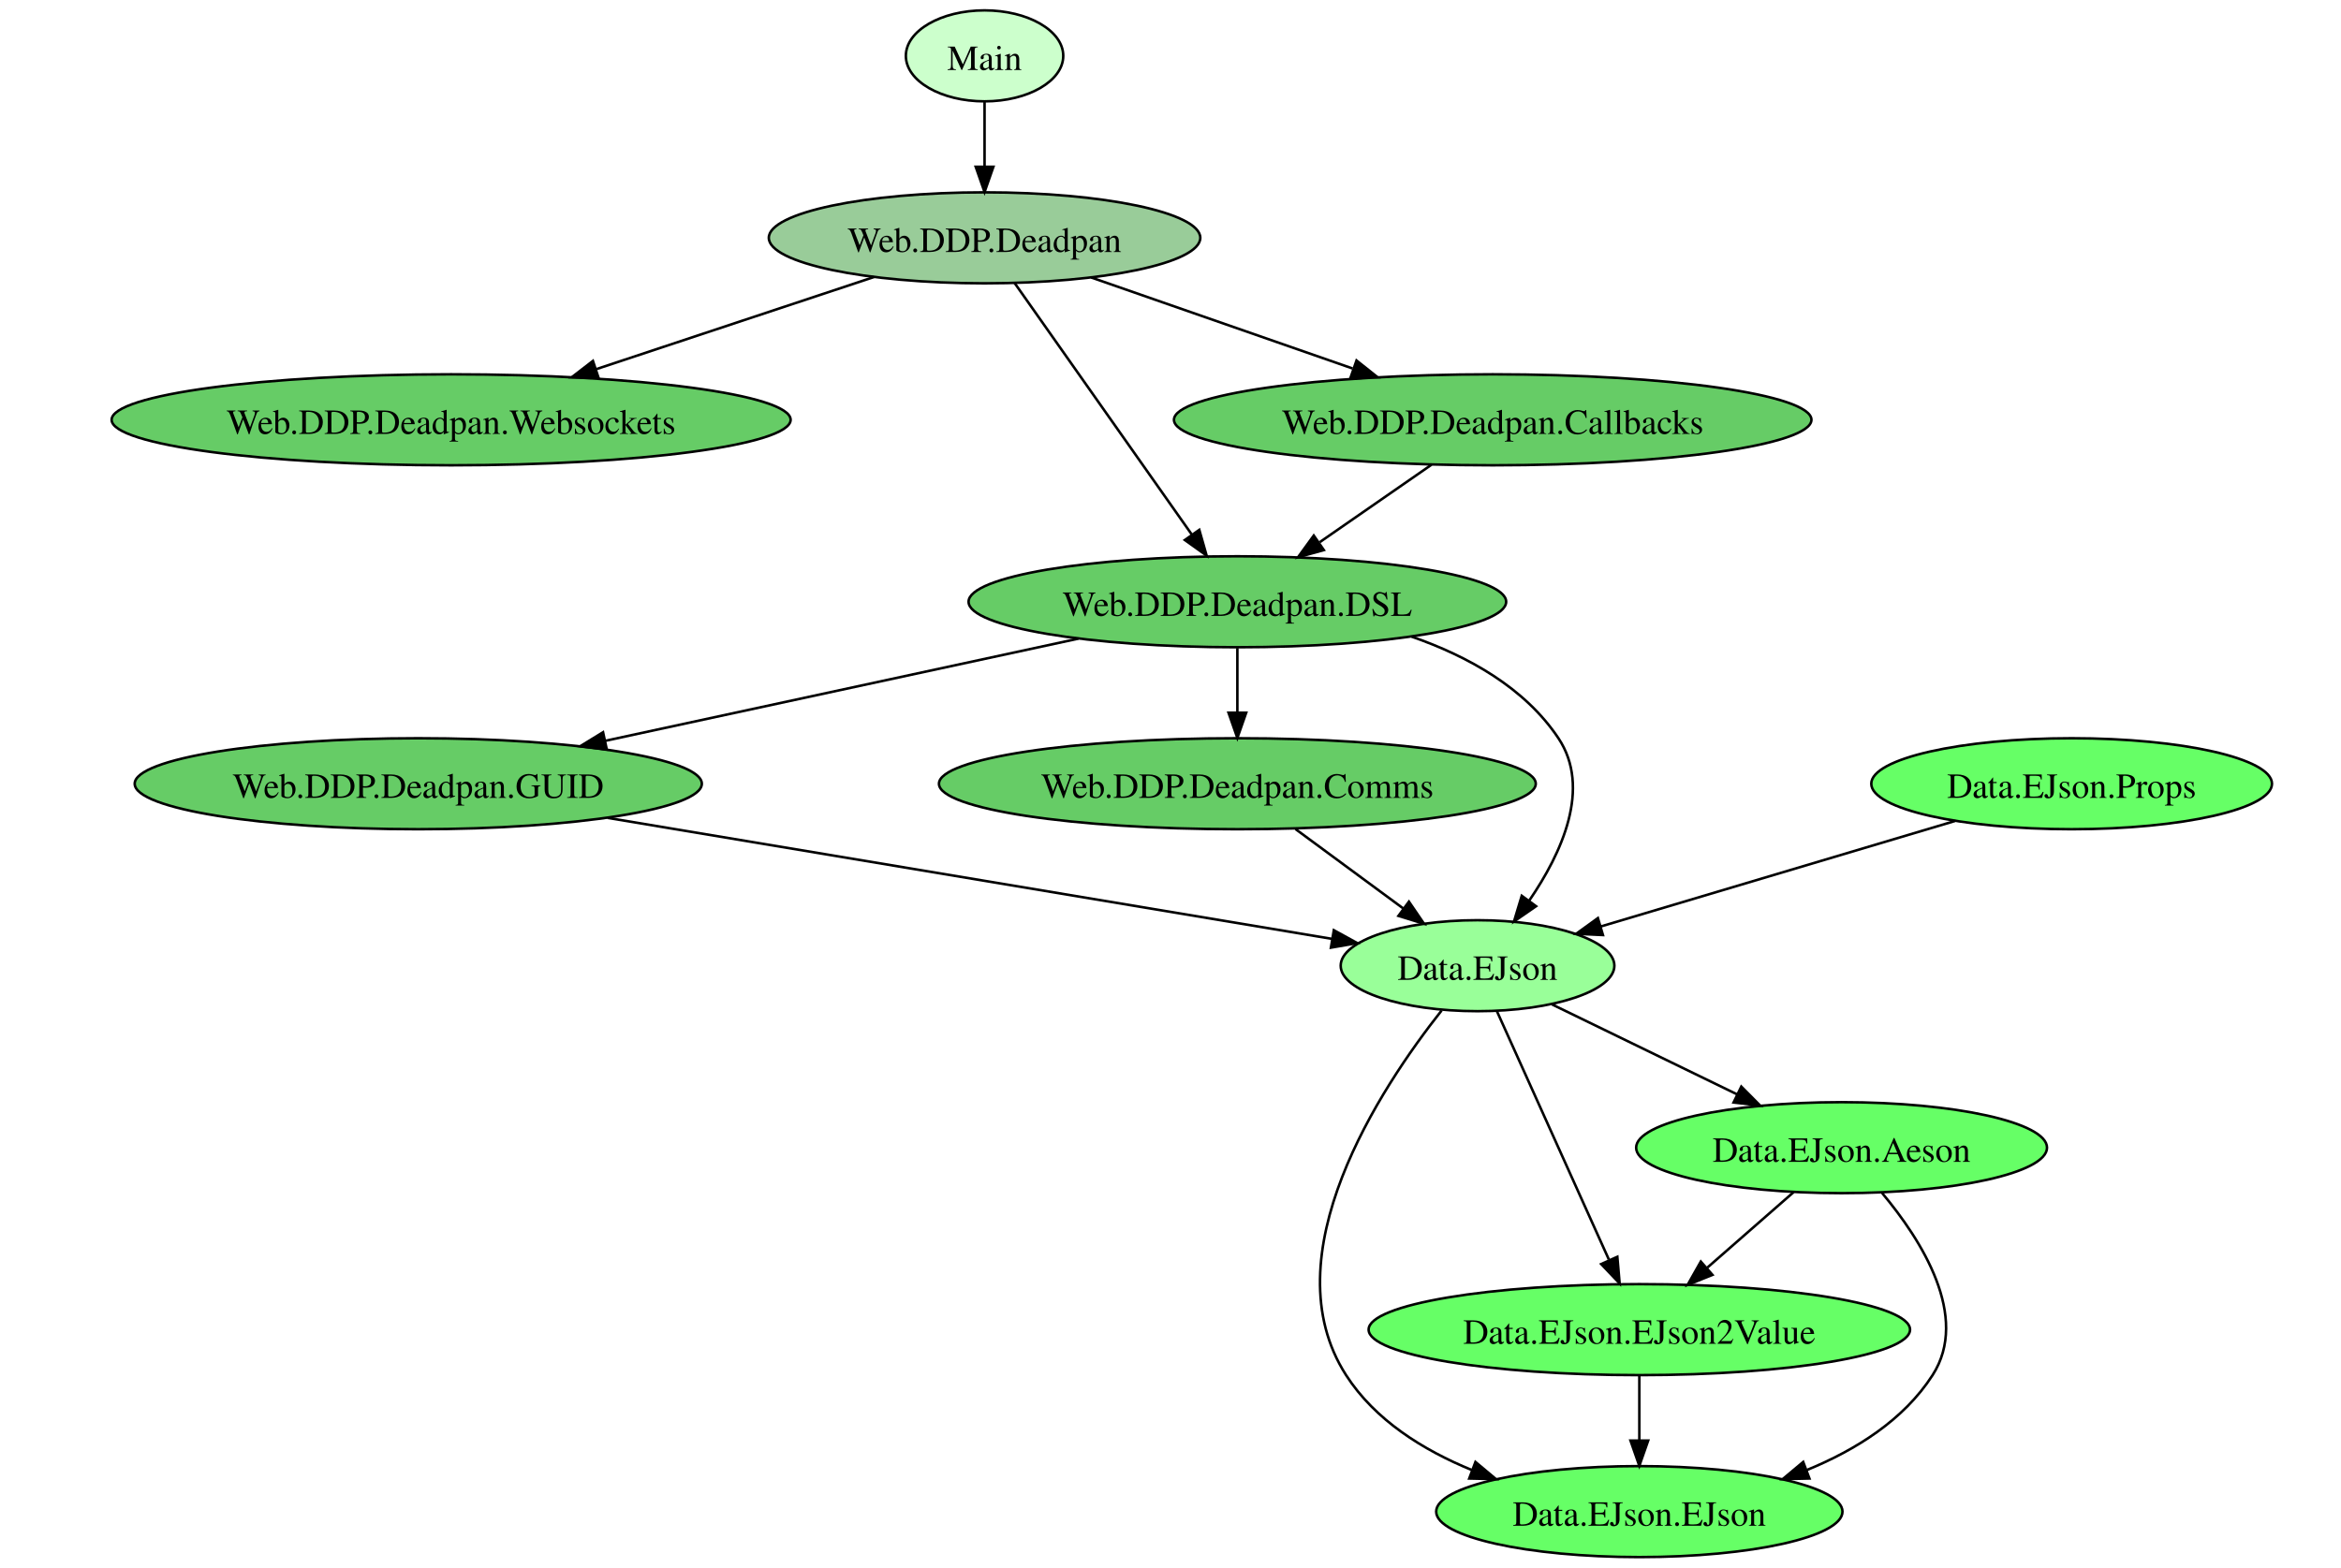
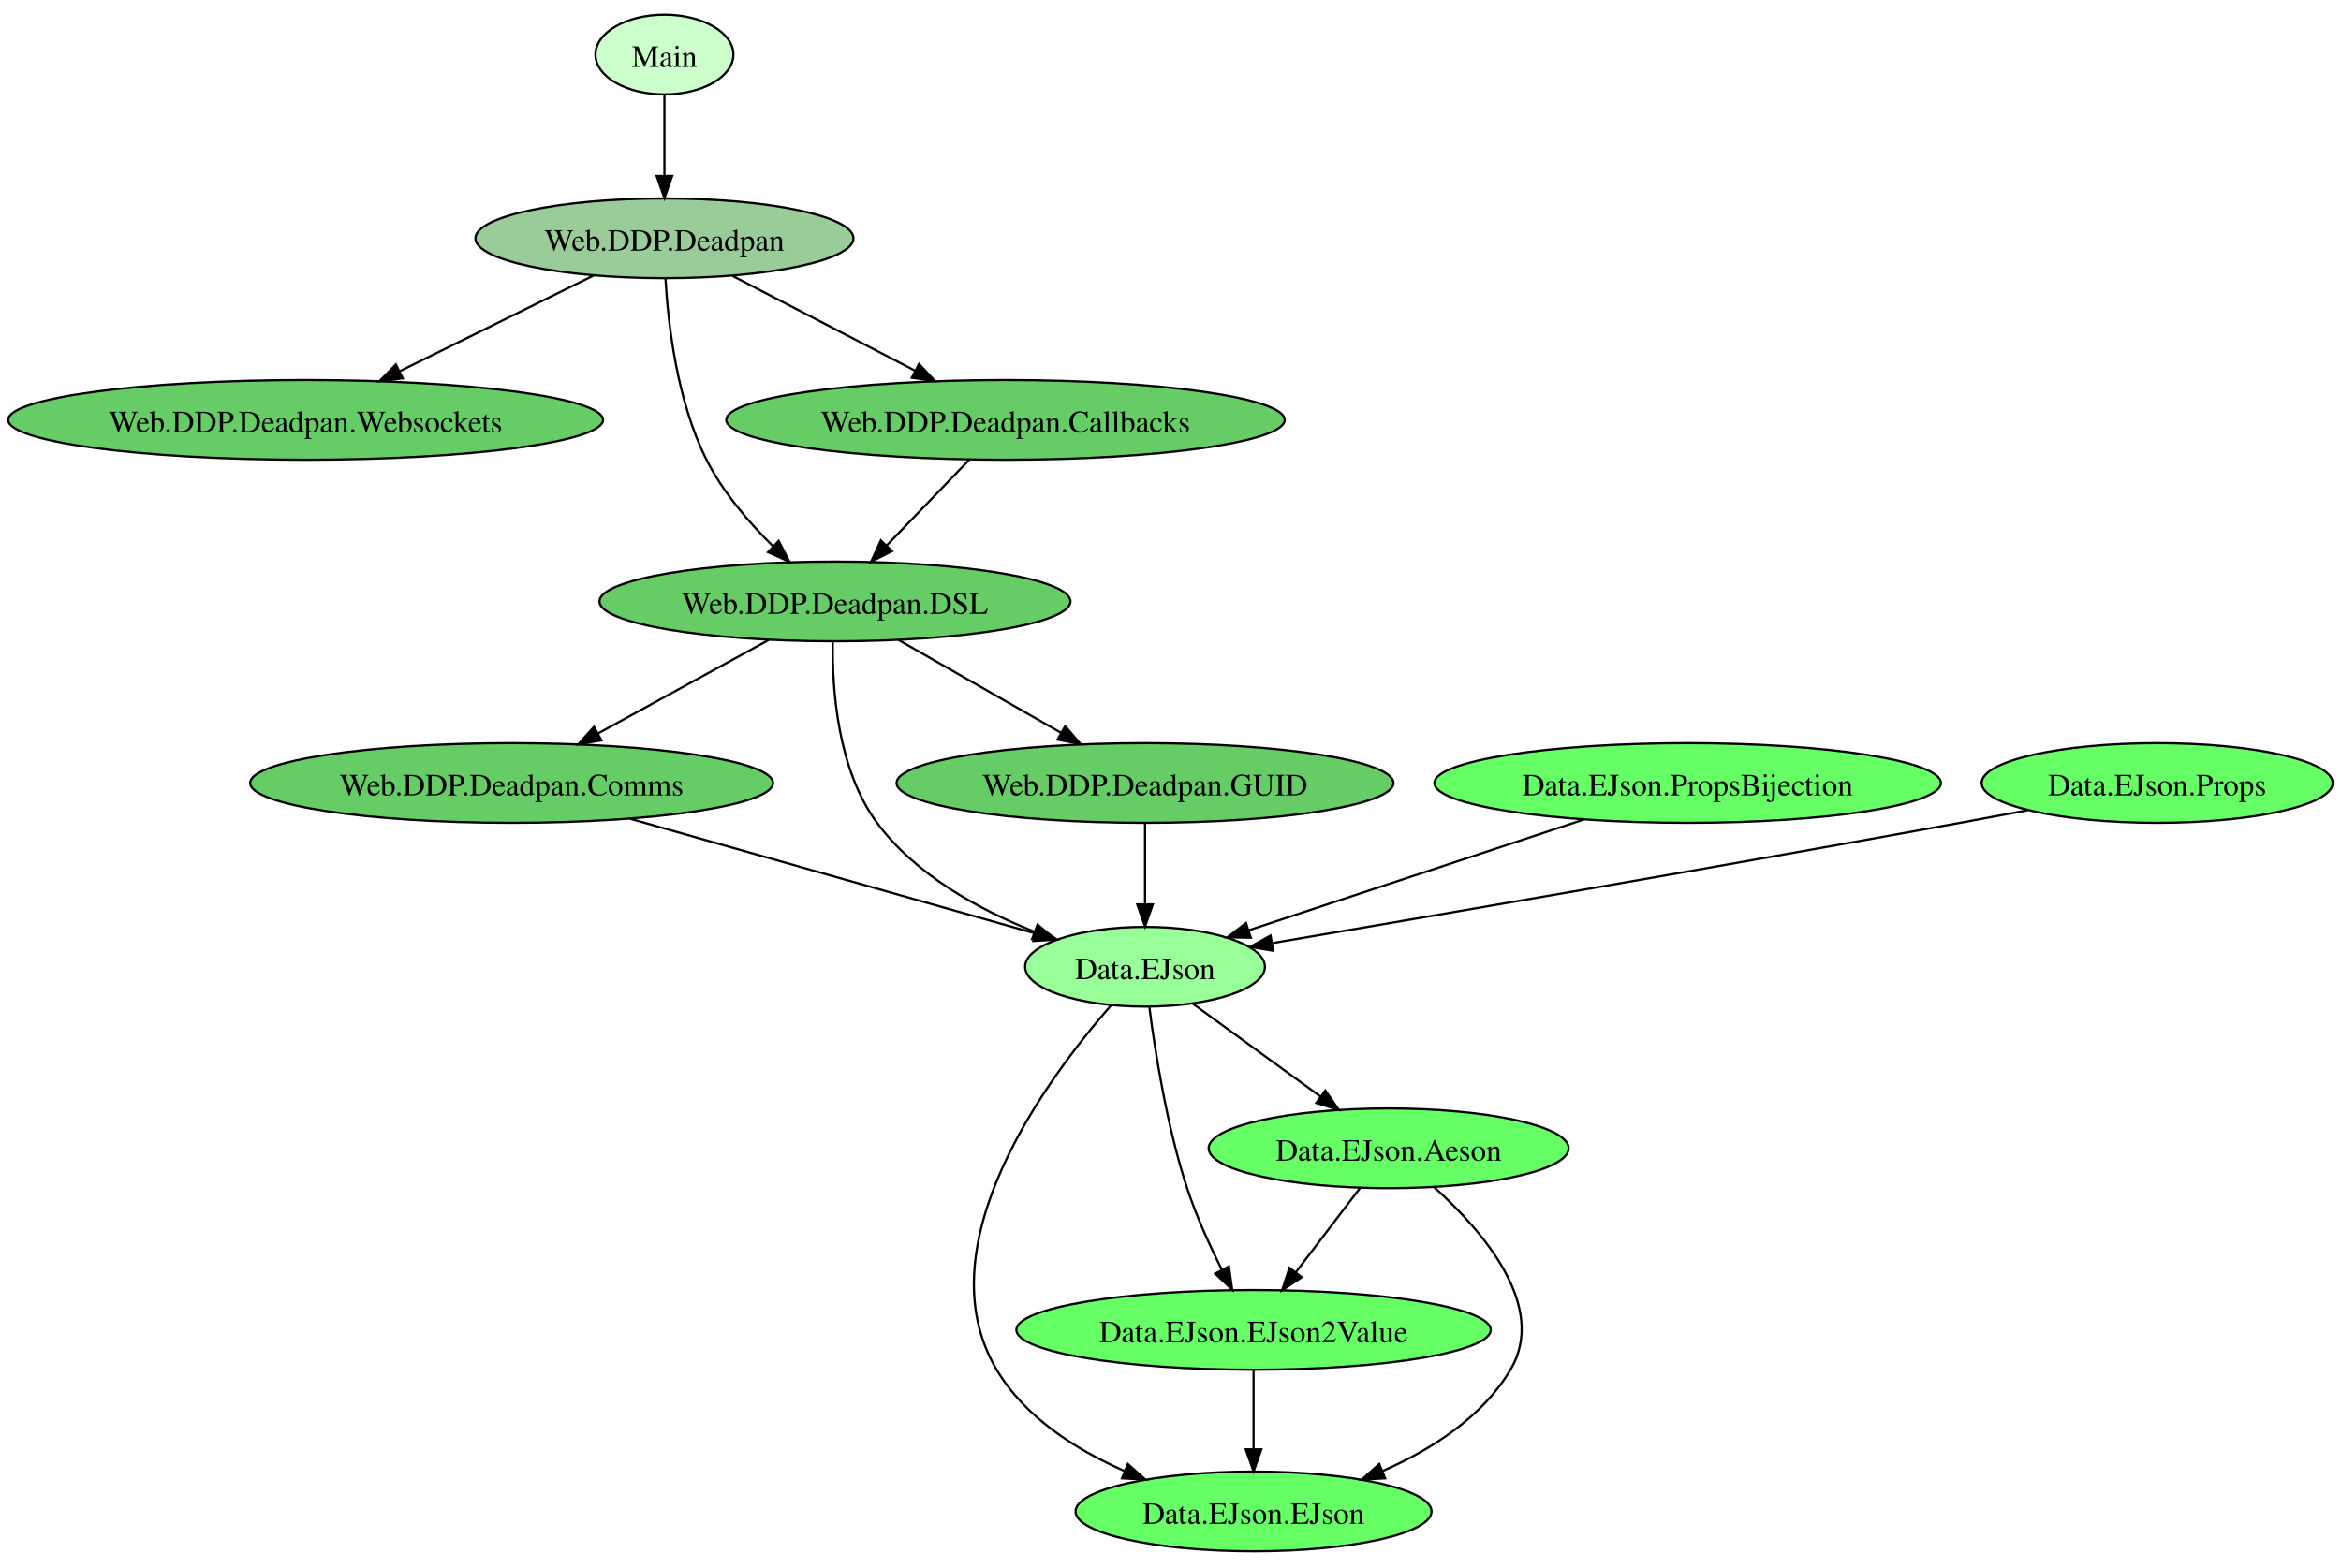
- <svg xmlns="http://www.w3.org/2000/svg" width="430pt" height="288pt" viewBox="0.00 0.00 430.14 288.00">
-   <g id="graph1" class="graph" transform="scale(0.464516 0.464516) rotate(0) translate(4 616)">
-     <polygon fill="white" stroke="white" points="-4,5 -4,-616 923,-616 923,5 -4,5" />
+ <svg xmlns="http://www.w3.org/2000/svg" width="430pt" height="288pt" viewBox="0.00 0.00 430.37 288.00">
+   <g id="graph1" class="graph" transform="scale(0.407163 0.407163) rotate(0) translate(4 703.333)">
+     <polygon fill="white" stroke="white" points="-4,5 -4,-703.333 1054,-703.333 1054,5 -4,5" />
    <g id="node1" class="node">
-       <ellipse fill="#ccffcc" stroke="black" cx="385.447" cy="-594" rx="31.132" ry="18" />
-       <text text-anchor="middle" x="385.447" y="-588.4" font-family="Times,serif" font-size="14.00">Main</text>
+       <ellipse fill="#ccffcc" stroke="black" cx="296" cy="-679" rx="31.132" ry="18" />
+       <text text-anchor="middle" x="296" y="-673.4" font-family="Times,serif" font-size="14.00">Main</text>
+     </g>
+     <g id="node8" class="node">
+       <ellipse fill="#99cc99" stroke="black" cx="296" cy="-596" rx="85.339" ry="18" />
+       <text text-anchor="middle" x="296" y="-590.4" font-family="Times,serif" font-size="14.00">Web.DDP.Deadpan</text>
+     </g>
+     <g id="edge18" class="edge">
+       <path fill="none" stroke="black" d="M296,-660.822C296,-650.19 296,-636.306 296,-624.204" />
+       <polygon fill="black" stroke="black" points="299.5,-624.153 296,-614.153 292.5,-624.153 299.5,-624.153" />
+     </g>
+     <g id="node2" class="node">
+       <ellipse fill="#99ff99" stroke="black" cx="513" cy="-267" rx="54.131" ry="18" />
+       <text text-anchor="middle" x="513" y="-261.4" font-family="Times,serif" font-size="14.00">Data.EJson</text>
+     </g>
+     <g id="node5" class="node">
+       <ellipse fill="#66ff66" stroke="black" cx="562" cy="-103" rx="107.081" ry="18" />
+       <text text-anchor="middle" x="562" y="-97.4" font-family="Times,serif" font-size="14.00">Data.EJson.EJson2Value</text>
+     </g>
+     <g id="edge16" class="edge">
+       <path fill="none" stroke="black" d="M514.943,-248.851C517.516,-228.842 522.834,-194.937 532,-167 536.089,-154.536 542.086,-141.345 547.646,-130.272" />
+       <polygon fill="black" stroke="black" points="550.875,-131.647 552.36,-121.157 544.657,-128.432 550.875,-131.647" />
+     </g>
+     <g id="node6" class="node">
+       <ellipse fill="#66ff66" stroke="black" cx="562" cy="-21" rx="80.358" ry="18" />
+       <text text-anchor="middle" x="562" y="-15.4" font-family="Times,serif" font-size="14.00">Data.EJson.EJson</text>
+     </g>
+     <g id="edge14" class="edge">
+       <path fill="none" stroke="black" d="M497.711,-249.632C468.955,-216.78 412.596,-141.155 446,-85 458.763,-63.544 481.67,-48.94 503.775,-39.242" />
+       <polygon fill="black" stroke="black" points="505.25,-42.42 513.168,-35.381 502.589,-35.946 505.25,-42.42" />
    </g>
    <g id="node7" class="node">
-       <ellipse fill="#99cc99" stroke="black" cx="385.447" cy="-522" rx="85.339" ry="18" />
-       <text text-anchor="middle" x="385.447" y="-516.4" font-family="Times,serif" font-size="14.00">Web.DDP.Deadpan</text>
+       <ellipse fill="#66ff66" stroke="black" cx="623" cy="-185" rx="81.263" ry="18" />
+       <text text-anchor="middle" x="623" y="-179.4" font-family="Times,serif" font-size="14.00">Data.EJson.Aeson</text>
    </g>
-     <g id="edge16" class="edge">
-       <path fill="none" stroke="black" d="M385.447,-575.697C385.447,-567.983 385.447,-558.712 385.447,-550.112" />
-       <polygon fill="black" stroke="black" points="388.947,-550.104 385.447,-540.104 381.947,-550.104 388.947,-550.104" />
+     <g id="edge12" class="edge">
+       <path fill="none" stroke="black" d="M534.47,-250.385C550.953,-238.398 573.933,-221.685 592.349,-208.292" />
+       <polygon fill="black" stroke="black" points="594.421,-211.113 600.449,-202.4 590.303,-205.452 594.421,-211.113" />
    </g>
-     <g id="node2" class="node">
-       <ellipse fill="#99ff99" stroke="black" cx="580.447" cy="-234" rx="54.131" ry="18" />
-       <text text-anchor="middle" x="580.447" y="-228.4" font-family="Times,serif" font-size="14.00">Data.EJson</text>
+     <g id="node3" class="node">
+       <ellipse fill="#66ff66" stroke="black" cx="758" cy="-350" rx="114.356" ry="18" />
+       <text text-anchor="middle" x="758" y="-344.4" font-family="Times,serif" font-size="14.00">Data.EJson.PropsBijection</text>
+     </g>
+     <g id="edge10" class="edge">
+       <path fill="none" stroke="black" d="M711.051,-333.478C667.611,-319.116 603.374,-297.879 559.937,-283.518" />
+       <polygon fill="black" stroke="black" points="560.778,-280.11 550.185,-280.294 558.581,-286.756 560.778,-280.11" />
    </g>
    <g id="node4" class="node">
-       <ellipse fill="#66ff66" stroke="black" cx="644.447" cy="-90" rx="107.081" ry="18" />
-       <text text-anchor="middle" x="644.447" y="-84.4" font-family="Times,serif" font-size="14.00">Data.EJson.EJson2Value</text>
-     </g>
-     <g id="edge14" class="edge">
-       <path fill="none" stroke="black" d="M588.04,-216.153C598.999,-191.838 619.361,-146.66 632.389,-117.753" />
-       <polygon fill="black" stroke="black" points="635.746,-118.823 636.664,-108.268 629.364,-115.946 635.746,-118.823" />
-     </g>
-     <g id="node5" class="node">
-       <ellipse fill="#66ff66" stroke="black" cx="644.447" cy="-18" rx="80.358" ry="18" />
-       <text text-anchor="middle" x="644.447" y="-12.4" font-family="Times,serif" font-size="14.00">Data.EJson.EJson</text>
-     </g>
-     <g id="edge12" class="edge">
-       <path fill="none" stroke="black" d="M566.227,-216.261C541.992,-185.59 498.12,-119.199 528.447,-72 539.864,-54.231 558.879,-42.345 578.244,-34.426" />
-       <polygon fill="black" stroke="black" points="579.621,-37.647 587.747,-30.848 577.155,-31.096 579.621,-37.647" />
-     </g>
-     <g id="node6" class="node">
-       <ellipse fill="#66ff66" stroke="black" cx="724.447" cy="-162" rx="81.263" ry="18" />
-       <text text-anchor="middle" x="724.447" y="-156.4" font-family="Times,serif" font-size="14.00">Data.EJson.Aeson</text>
-     </g>
-     <g id="edge10" class="edge">
-       <path fill="none" stroke="black" d="M609.935,-218.666C631.073,-208.39 659.828,-194.412 683.235,-183.034" />
-       <polygon fill="black" stroke="black" points="684.78,-186.174 692.243,-178.655 681.719,-179.879 684.78,-186.174" />
-     </g>
-     <g id="node3" class="node">
-       <ellipse fill="#66ff66" stroke="black" cx="815.447" cy="-306" rx="79.252" ry="18" />
-       <text text-anchor="middle" x="815.447" y="-300.4" font-family="Times,serif" font-size="14.00">Data.EJson.Props</text>
+       <ellipse fill="#66ff66" stroke="black" cx="970" cy="-350" rx="79.252" ry="18" />
+       <text text-anchor="middle" x="970" y="-344.4" font-family="Times,serif" font-size="14.00">Data.EJson.Props</text>
    </g>
    <g id="edge8" class="edge">
-       <path fill="none" stroke="black" d="M769.299,-291.254C728.919,-279.226 670.444,-261.808 629.285,-249.548" />
-       <polygon fill="black" stroke="black" points="630.06,-246.127 619.477,-246.626 628.062,-252.835 630.06,-246.127" />
+       <path fill="none" stroke="black" d="M911.62,-337.706C901.419,-335.773 890.904,-333.807 881,-332 771.4,-312.004 643.168,-290.022 570.672,-277.726" />
+       <polygon fill="black" stroke="black" points="570.834,-274.204 560.389,-275.984 569.664,-281.105 570.834,-274.204" />
    </g>
    <g id="edge6" class="edge">
-       <path fill="none" stroke="black" d="M644.447,-71.697C644.447,-63.983 644.447,-54.712 644.447,-46.112" />
-       <polygon fill="black" stroke="black" points="647.947,-46.104 644.447,-36.104 640.947,-46.104 647.947,-46.104" />
+       <path fill="none" stroke="black" d="M562,-84.641C562,-74.297 562,-60.941 562,-49.221" />
+       <polygon fill="black" stroke="black" points="565.5,-49.05 562,-39.05 558.5,-49.05 565.5,-49.05" />
    </g>
    <g id="edge4" class="edge">
-       <path fill="none" stroke="black" d="M705.488,-144.411C695.3,-135.497 682.567,-124.355 671.37,-114.558" />
-       <polygon fill="black" stroke="black" points="673.377,-111.664 663.547,-107.713 668.768,-116.932 673.377,-111.664" />
+       <path fill="none" stroke="black" d="M610.063,-167.034C601.653,-156.003 590.538,-141.427 581.116,-129.071" />
+       <polygon fill="black" stroke="black" points="583.765,-126.771 574.918,-120.941 578.198,-131.016 583.765,-126.771" />
    </g>
    <g id="edge2" class="edge">
-       <path fill="none" stroke="black" d="M740.495,-144.028C756.061,-125.421 775.313,-95.137 760.447,-72 749.03,-54.231 730.015,-42.345 710.65,-34.426" />
-       <polygon fill="black" stroke="black" points="711.739,-31.096 701.147,-30.848 709.273,-37.647 711.739,-31.096" />
+       <path fill="none" stroke="black" d="M643.625,-167.365C665.577,-147.555 694.988,-113.558 678,-85 665.237,-63.544 642.33,-48.94 620.225,-39.242" />
+       <polygon fill="black" stroke="black" points="621.411,-35.946 610.832,-35.381 618.75,-42.42 621.411,-35.946" />
    </g>
-     <g id="node8" class="node">
-       <ellipse fill="#66cc66" stroke="black" cx="174.447" cy="-450" rx="134.293" ry="18" />
-       <text text-anchor="middle" x="174.447" y="-444.4" font-family="Times,serif" font-size="14.00">Web.DDP.Deadpan.Websockets</text>
+     <g id="node9" class="node">
+       <ellipse fill="#66cc66" stroke="black" cx="134" cy="-514" rx="134.293" ry="18" />
+       <text text-anchor="middle" x="134" y="-508.4" font-family="Times,serif" font-size="14.00">Web.DDP.Deadpan.Websockets</text>
+     </g>
+     <g id="edge36" class="edge">
+       <path fill="none" stroke="black" d="M263.994,-579.195C238.892,-566.798 203.734,-549.437 176.31,-535.894" />
+       <polygon fill="black" stroke="black" points="177.848,-532.75 167.332,-531.46 174.748,-539.026 177.848,-532.75" />
+     </g>
+     <g id="node11" class="node">
+       <ellipse fill="#66cc66" stroke="black" cx="373" cy="-432" rx="106.324" ry="18" />
+       <text text-anchor="middle" x="373" y="-426.4" font-family="Times,serif" font-size="14.00">Web.DDP.Deadpan.DSL</text>
    </g>
    <g id="edge34" class="edge">
-       <path fill="none" stroke="black" d="M341.727,-506.496C309.84,-495.917 266.327,-481.482 231.673,-469.985" />
-       <polygon fill="black" stroke="black" points="232.744,-466.653 222.151,-466.826 230.54,-473.297 232.744,-466.653" />
+       <path fill="none" stroke="black" d="M296.458,-577.984C297.624,-557.507 301.609,-522.568 315,-496 322.34,-481.438 334.037,-467.789 345.011,-456.944" />
+       <polygon fill="black" stroke="black" points="347.584,-459.328 352.431,-449.907 342.767,-454.249 347.584,-459.328" />
+     </g>
+     <g id="node13" class="node">
+       <ellipse fill="#66cc66" stroke="black" cx="450" cy="-514" rx="126.081" ry="18" />
+       <text text-anchor="middle" x="450" y="-508.4" font-family="Times,serif" font-size="14.00">Web.DDP.Deadpan.Callbacks</text>
+     </g>
+     <g id="edge32" class="edge">
+       <path fill="none" stroke="black" d="M326.794,-579.003C350.403,-566.739 383.208,-549.697 409.032,-536.282" />
+       <polygon fill="black" stroke="black" points="410.94,-539.235 418.201,-531.519 407.713,-533.023 410.94,-539.235" />
    </g>
    <g id="node10" class="node">
-       <ellipse fill="#66cc66" stroke="black" cx="485.447" cy="-378" rx="106.324" ry="18" />
-       <text text-anchor="middle" x="485.447" y="-372.4" font-family="Times,serif" font-size="14.00">Web.DDP.Deadpan.DSL</text>
+       <ellipse fill="#66cc66" stroke="black" cx="513" cy="-350" rx="112.166" ry="18" />
+       <text text-anchor="middle" x="513" y="-344.4" font-family="Times,serif" font-size="14.00">Web.DDP.Deadpan.GUID</text>
    </g>
-     <g id="edge32" class="edge">
-       <path fill="none" stroke="black" d="M397.311,-504.153C414.659,-479.519 447.086,-433.473 467.401,-404.625" />
-       <polygon fill="black" stroke="black" points="470.39,-406.459 473.286,-396.268 464.667,-402.429 470.39,-406.459" />
+     <g id="edge30" class="edge">
+       <path fill="none" stroke="black" d="M513,-331.822C513,-321.19 513,-307.306 513,-295.204" />
+       <polygon fill="black" stroke="black" points="516.5,-295.153 513,-285.153 509.5,-295.153 516.5,-295.153" />
+     </g>
+     <g id="edge24" class="edge">
+       <path fill="none" stroke="black" d="M372.012,-413.835C371.674,-392.571 374.097,-356.199 392,-332 409.42,-308.453 438.115,-292.744 463.189,-282.785" />
+       <polygon fill="black" stroke="black" points="464.465,-286.044 472.59,-279.245 461.998,-279.493 464.465,-286.044" />
+     </g>
+     <g id="edge28" class="edge">
+       <path fill="none" stroke="black" d="M401.669,-414.618C422.856,-402.511 451.913,-385.907 475.029,-372.698" />
+       <polygon fill="black" stroke="black" points="476.942,-375.636 483.888,-367.635 473.469,-369.558 476.942,-375.636" />
    </g>
    <g id="node12" class="node">
-       <ellipse fill="#66cc66" stroke="black" cx="586.447" cy="-450" rx="126.081" ry="18" />
-       <text text-anchor="middle" x="586.447" y="-444.4" font-family="Times,serif" font-size="14.00">Web.DDP.Deadpan.Callbacks</text>
+       <ellipse fill="#66cc66" stroke="black" cx="227" cy="-350" rx="118.036" ry="18" />
+       <text text-anchor="middle" x="227" y="-344.4" font-family="Times,serif" font-size="14.00">Web.DDP.Deadpan.Comms</text>
    </g>
-     <g id="edge30" class="edge">
-       <path fill="none" stroke="black" d="M427.583,-506.326C457.628,-495.862 498.324,-481.69 531.004,-470.308" />
-       <polygon fill="black" stroke="black" points="532.576,-473.467 540.868,-466.873 530.273,-466.857 532.576,-473.467" />
-     </g>
-     <g id="node9" class="node">
-       <ellipse fill="#66cc66" stroke="black" cx="161.447" cy="-306" rx="112.166" ry="18" />
-       <text text-anchor="middle" x="161.447" y="-300.4" font-family="Times,serif" font-size="14.00">Web.DDP.Deadpan.GUID</text>
-     </g>
-     <g id="edge28" class="edge">
-       <path fill="none" stroke="black" d="M236.356,-292.485C318.413,-278.777 448.244,-257.086 522.753,-244.639" />
-       <polygon fill="black" stroke="black" points="523.602,-248.045 532.889,-242.945 522.449,-241.141 523.602,-248.045" />
+     <g id="edge26" class="edge">
+       <path fill="none" stroke="black" d="M343.102,-414.618C320.836,-402.417 290.234,-385.649 266.037,-372.39" />
+       <polygon fill="black" stroke="black" points="267.56,-369.234 257.108,-367.498 264.196,-375.372 267.56,-369.234" />
    </g>
    <g id="edge22" class="edge">
-       <path fill="none" stroke="black" d="M554.36,-364.209C576.7,-356.443 599.133,-343.982 612.447,-324 625.572,-304.3 613.766,-278.562 600.946,-259.835" />
-       <polygon fill="black" stroke="black" points="603.597,-257.53 594.874,-251.517 597.943,-261.658 603.597,-257.53" />
-     </g>
-     <g id="edge26" class="edge">
-       <path fill="none" stroke="black" d="M422.592,-363.42C369.036,-351.85 291.99,-335.204 235.461,-322.991" />
-       <polygon fill="black" stroke="black" points="236.024,-319.532 225.511,-320.841 234.546,-326.374 236.024,-319.532" />
-     </g>
-     <g id="node11" class="node">
-       <ellipse fill="#66cc66" stroke="black" cx="485.447" cy="-306" rx="118.036" ry="18" />
-       <text text-anchor="middle" x="485.447" y="-300.4" font-family="Times,serif" font-size="14.00">Web.DDP.Deadpan.Comms</text>
-     </g>
-     <g id="edge24" class="edge">
-       <path fill="none" stroke="black" d="M485.447,-359.697C485.447,-351.983 485.447,-342.712 485.447,-334.112" />
-       <polygon fill="black" stroke="black" points="488.947,-334.104 485.447,-324.104 481.947,-334.104 488.947,-334.104" />
+       <path fill="none" stroke="black" d="M280.459,-333.86C332.903,-319.006 412.233,-296.539 463.332,-282.067" />
+       <polygon fill="black" stroke="black" points="464.491,-285.376 473.159,-279.284 462.584,-278.641 464.491,-285.376" />
    </g>
    <g id="edge20" class="edge">
-       <path fill="none" stroke="black" d="M508.444,-288.055C521.268,-278.606 537.373,-266.739 551.098,-256.625" />
-       <polygon fill="black" stroke="black" points="553.311,-259.342 559.286,-250.592 549.159,-253.707 553.311,-259.342" />
-     </g>
-     <g id="edge18" class="edge">
-       <path fill="none" stroke="black" d="M562.255,-432.233C549.013,-423.056 532.422,-411.557 518.052,-401.598" />
-       <polygon fill="black" stroke="black" points="519.654,-398.45 509.441,-395.63 515.667,-404.203 519.654,-398.45" />
+       <path fill="none" stroke="black" d="M433.67,-496.034C422.849,-484.791 408.483,-469.866 396.447,-457.36" />
+       <polygon fill="black" stroke="black" points="398.763,-454.719 389.306,-449.941 393.719,-459.574 398.763,-454.719" />
    </g>
  </g>
</svg>
